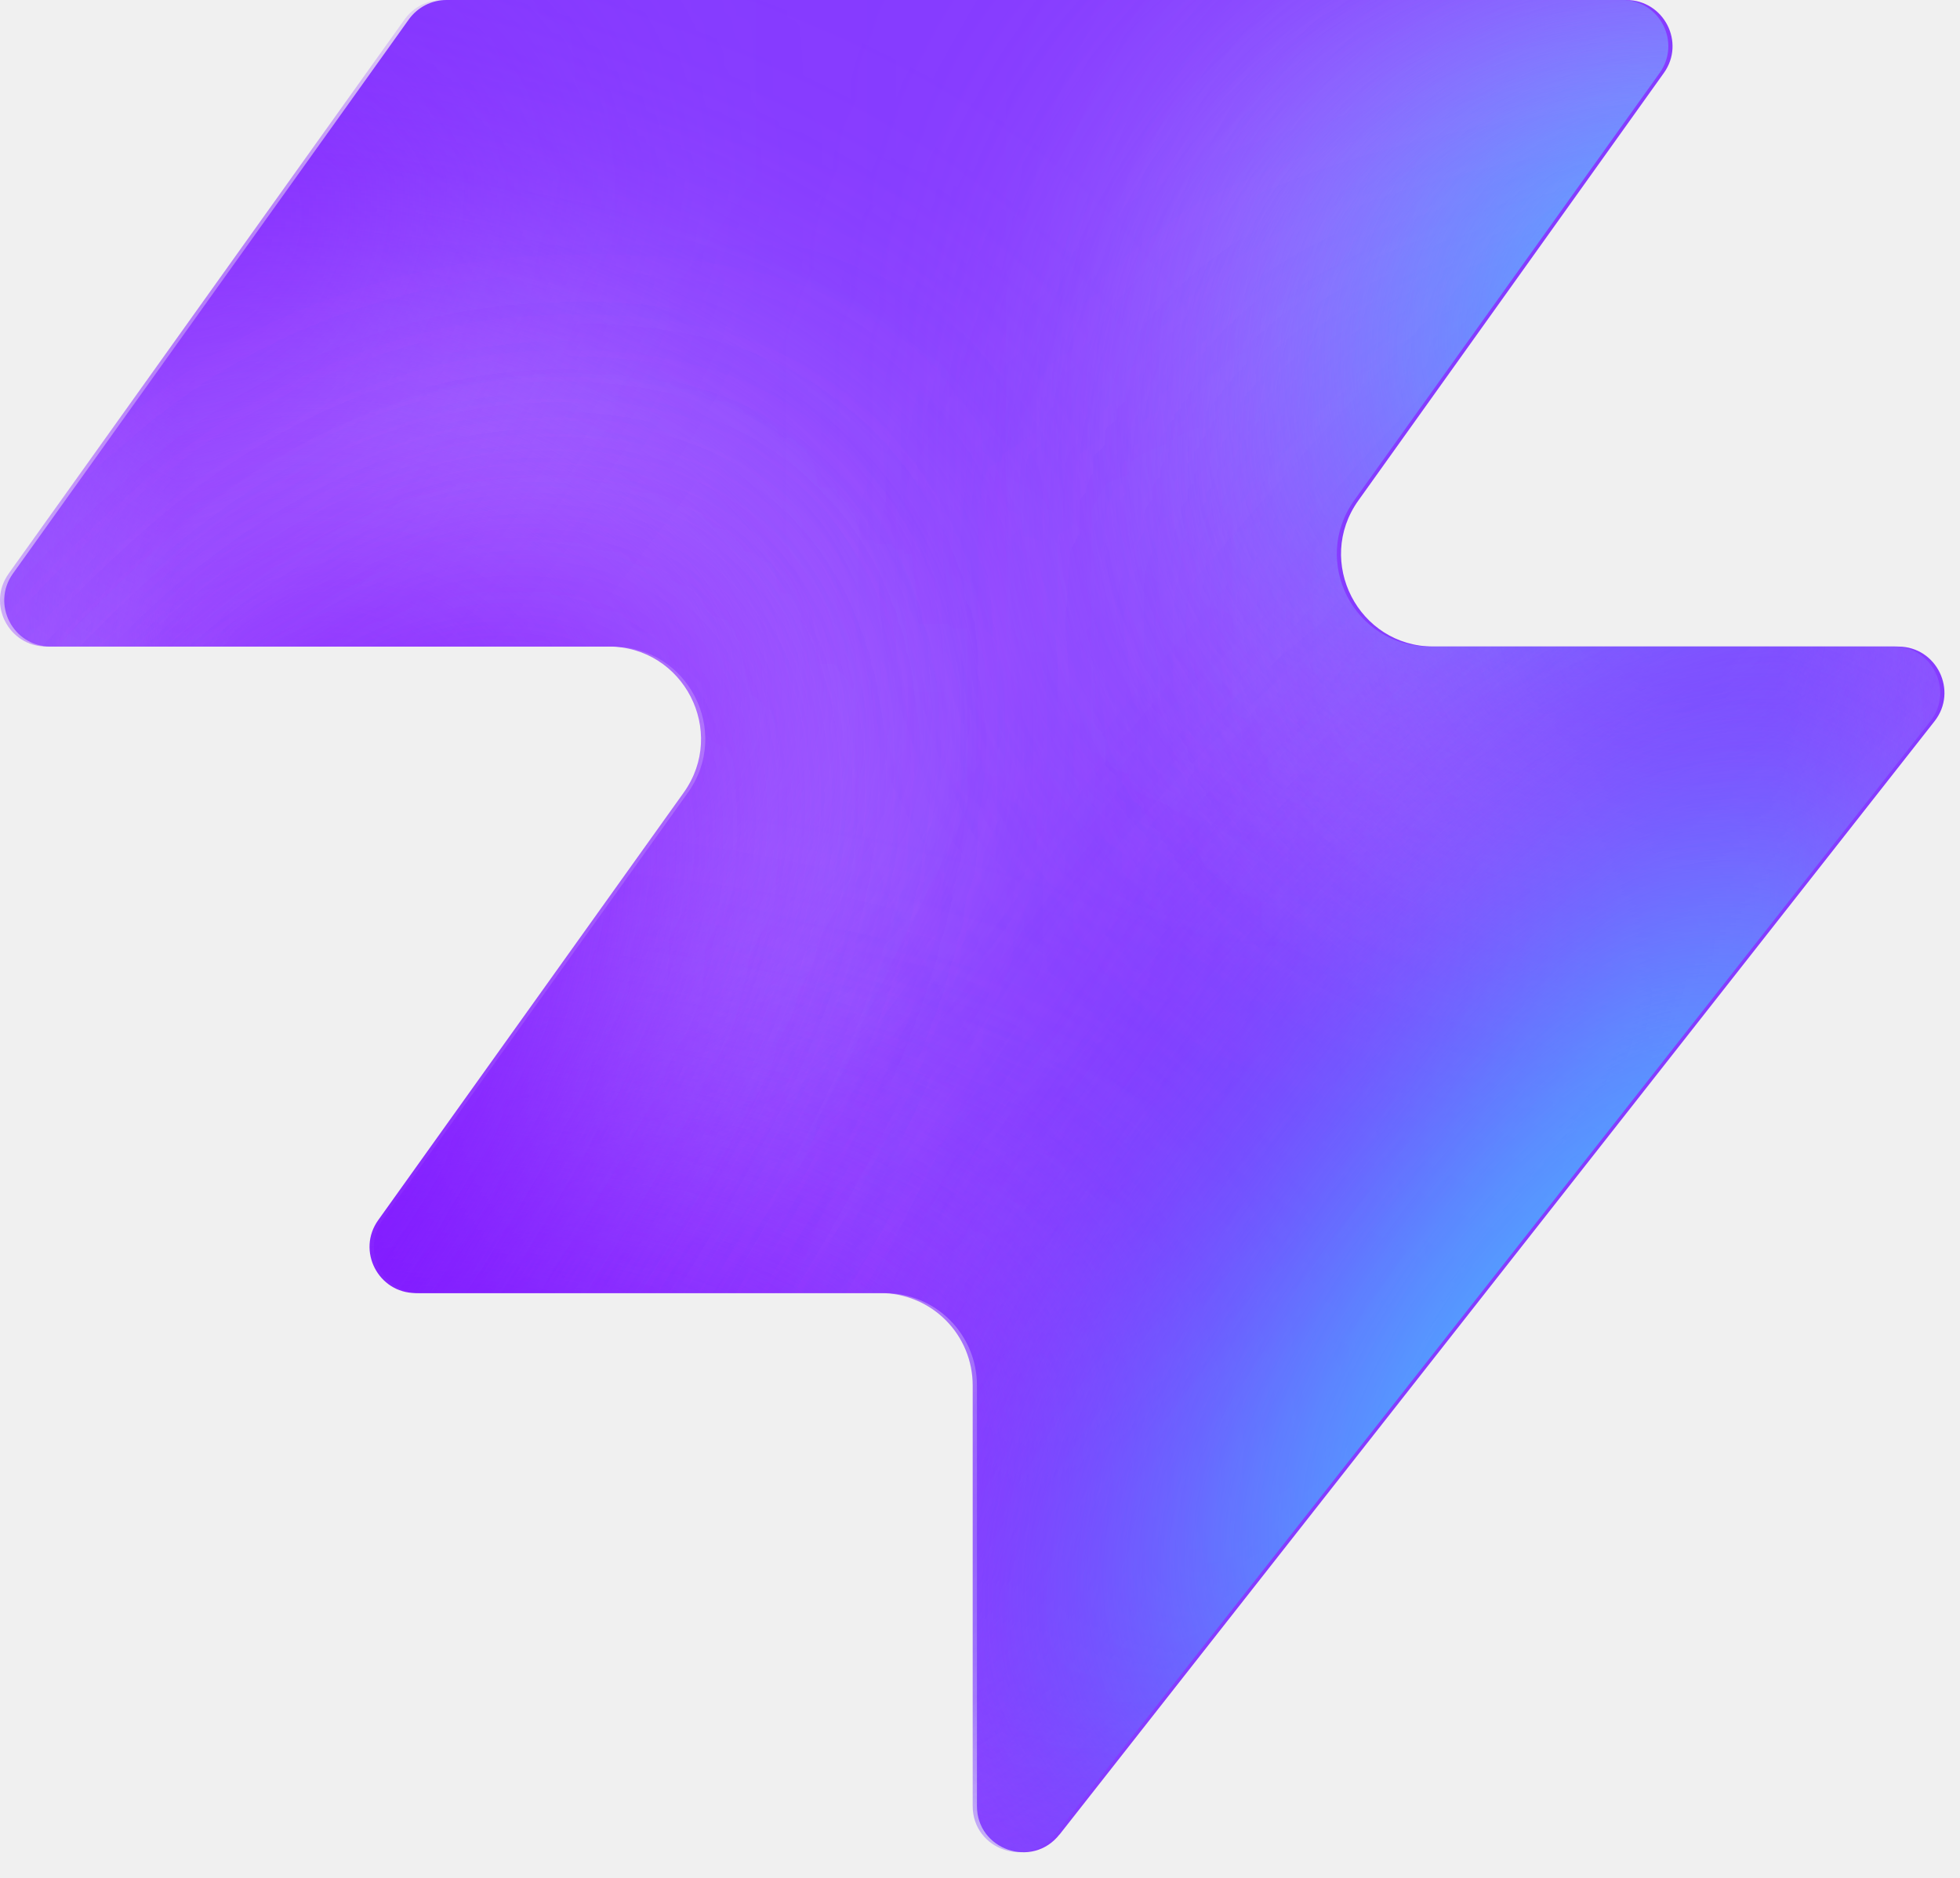
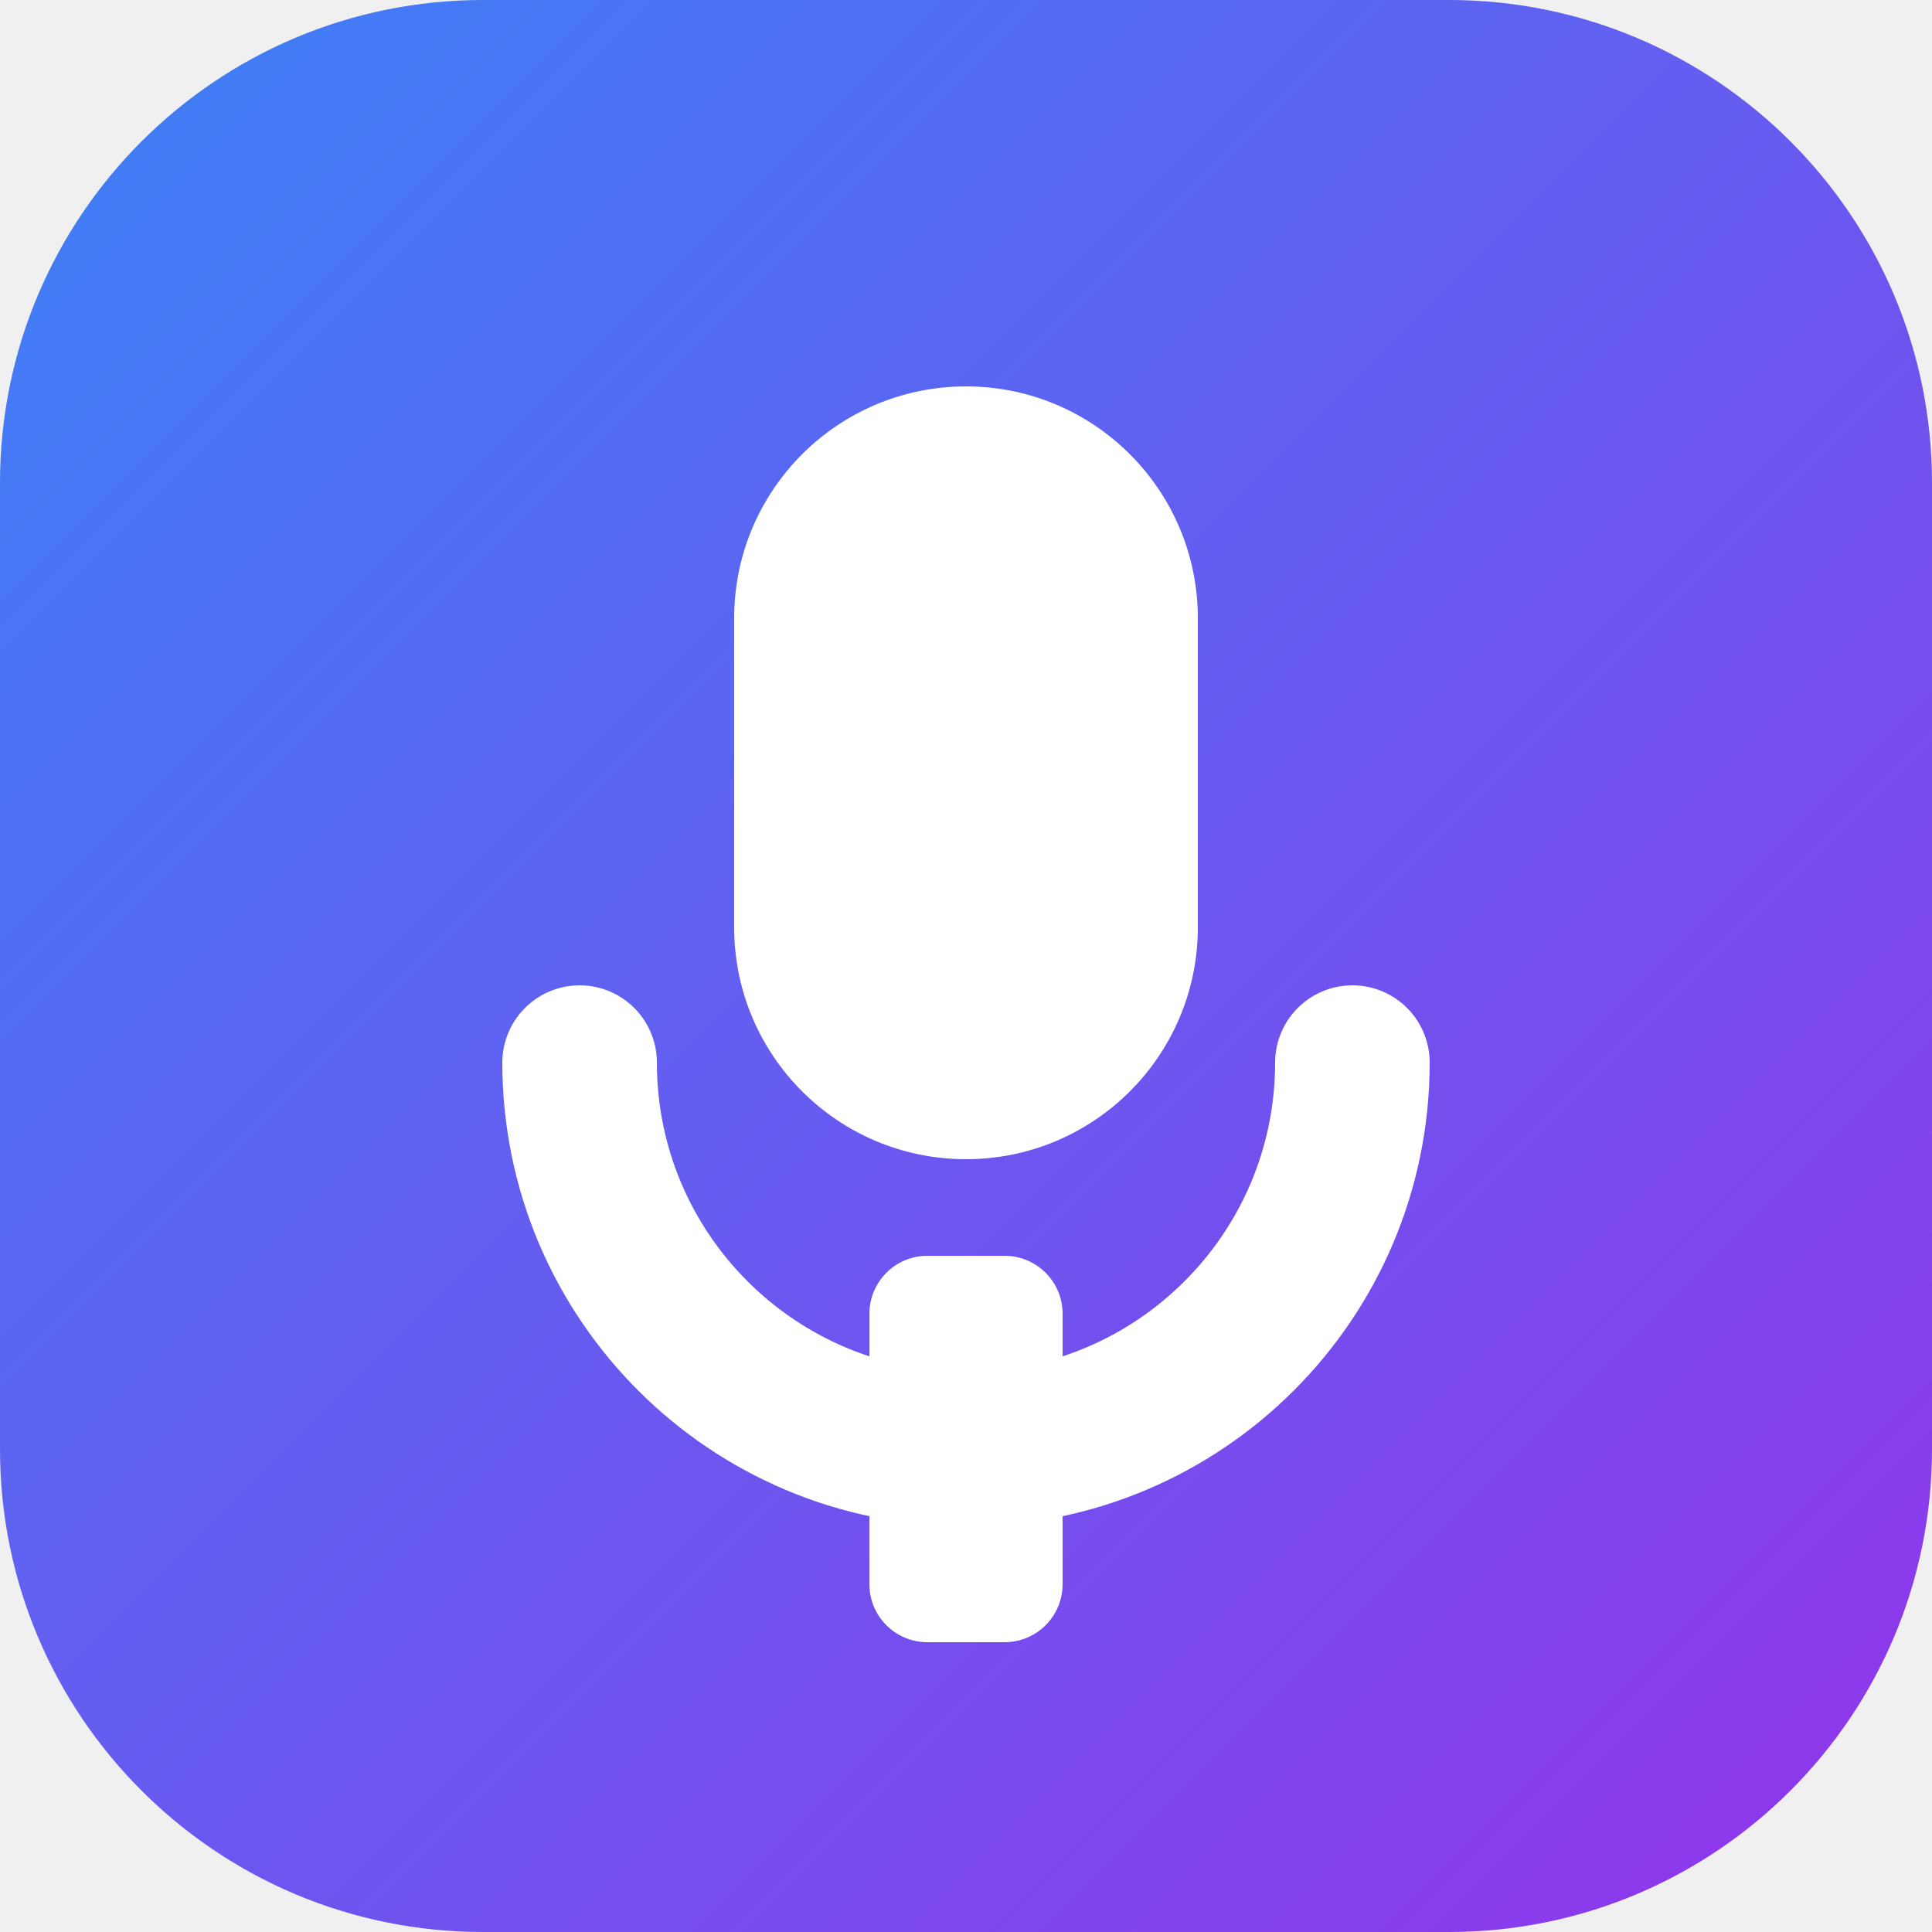
- <svg xmlns="http://www.w3.org/2000/svg" width="48" height="46" fill="none" viewBox="0 0 48 46">
-   <path fill="#863bff" d="M25.946 44.938c-.664.845-2.021.375-2.021-.698V33.937a2.26 2.26 0 0 0-2.262-2.262H10.287c-.92 0-1.456-1.04-.92-1.788l7.48-10.471c1.07-1.497 0-3.578-1.842-3.578H1.237c-.92 0-1.456-1.04-.92-1.788L10.013.474c.214-.297.556-.474.92-.474h28.894c.92 0 1.456 1.04.92 1.788l-7.48 10.471c-1.07 1.498 0 3.579 1.842 3.579h11.377c.943 0 1.473 1.088.89 1.83L25.947 44.94z" style="fill:#863bff;fill:color(display-p3 .525 .23 1);fill-opacity:1" />
-   <mask id="a" width="48" height="46" x="0" y="0" maskUnits="userSpaceOnUse" style="mask-type:alpha">
-     <path fill="#000" d="M25.842 44.938c-.664.844-2.021.375-2.021-.698V33.937a2.26 2.26 0 0 0-2.262-2.262H10.183c-.92 0-1.456-1.04-.92-1.788l7.48-10.471c1.07-1.498 0-3.579-1.842-3.579H1.133c-.92 0-1.456-1.04-.92-1.787L9.91.473c.214-.297.556-.474.92-.474h28.894c.92 0 1.456 1.04.92 1.788l-7.48 10.471c-1.07 1.498 0 3.578 1.842 3.578h11.377c.943 0 1.473 1.088.89 1.832L25.843 44.94z" style="fill:#000;fill-opacity:1" />
-   </mask>
-   <g mask="url(#a)">
-     <g filter="url(#b)">
-       <ellipse cx="5.508" cy="14.704" fill="#ede6ff" rx="5.508" ry="14.704" style="fill:#ede6ff;fill:color(display-p3 .927 .903 1);fill-opacity:1" transform="matrix(.00324 1 1 -.00324 -4.47 31.516)" />
-     </g>
-     <g filter="url(#c)">
-       <ellipse cx="10.399" cy="29.851" fill="#ede6ff" rx="10.399" ry="29.851" style="fill:#ede6ff;fill:color(display-p3 .927 .903 1);fill-opacity:1" transform="matrix(.00324 1 1 -.00324 -39.328 7.883)" />
-     </g>
-     <g filter="url(#d)">
-       <ellipse cx="5.508" cy="30.487" fill="#7e14ff" rx="5.508" ry="30.487" style="fill:#7e14ff;fill:color(display-p3 .492 .077 1);fill-opacity:1" transform="rotate(89.814 -25.913 -14.639)scale(1 -1)" />
-     </g>
-     <g filter="url(#e)">
-       <ellipse cx="5.508" cy="30.599" fill="#7e14ff" rx="5.508" ry="30.599" style="fill:#7e14ff;fill:color(display-p3 .492 .077 1);fill-opacity:1" transform="rotate(89.814 -32.644 -3.334)scale(1 -1)" />
-     </g>
-     <g filter="url(#f)">
-       <ellipse cx="5.508" cy="30.599" fill="#7e14ff" rx="5.508" ry="30.599" style="fill:#7e14ff;fill:color(display-p3 .492 .077 1);fill-opacity:1" transform="matrix(.00324 1 1 -.00324 -34.34 30.47)" />
-     </g>
-     <g filter="url(#g)">
-       <ellipse cx="14.072" cy="22.078" fill="#ede6ff" rx="14.072" ry="22.078" style="fill:#ede6ff;fill:color(display-p3 .927 .903 1);fill-opacity:1" transform="rotate(93.35 24.506 48.493)scale(-1 1)" />
-     </g>
-     <g filter="url(#h)">
-       <ellipse cx="3.47" cy="21.501" fill="#7e14ff" rx="3.47" ry="21.501" style="fill:#7e14ff;fill:color(display-p3 .492 .077 1);fill-opacity:1" transform="rotate(89.009 28.708 47.59)scale(-1 1)" />
-     </g>
-     <g filter="url(#i)">
-       <ellipse cx="3.47" cy="21.501" fill="#7e14ff" rx="3.47" ry="21.501" style="fill:#7e14ff;fill:color(display-p3 .492 .077 1);fill-opacity:1" transform="rotate(89.009 28.708 47.59)scale(-1 1)" />
-     </g>
-     <g filter="url(#j)">
-       <ellipse cx=".387" cy="8.972" fill="#7e14ff" rx="4.407" ry="29.108" style="fill:#7e14ff;fill:color(display-p3 .492 .077 1);fill-opacity:1" transform="rotate(39.51 .387 8.972)" />
-     </g>
-     <g filter="url(#k)">
-       <ellipse cx="47.523" cy="-6.092" fill="#7e14ff" rx="4.407" ry="29.108" style="fill:#7e14ff;fill:color(display-p3 .492 .077 1);fill-opacity:1" transform="rotate(37.892 47.523 -6.092)" />
-     </g>
-     <g filter="url(#l)">
-       <ellipse cx="41.412" cy="6.333" fill="#47bfff" rx="5.971" ry="9.665" style="fill:#47bfff;fill:color(display-p3 .28 .748 1);fill-opacity:1" transform="rotate(37.892 41.412 6.333)" />
-     </g>
-     <g filter="url(#m)">
-       <ellipse cx="-1.879" cy="38.332" fill="#7e14ff" rx="4.407" ry="29.108" style="fill:#7e14ff;fill:color(display-p3 .492 .077 1);fill-opacity:1" transform="rotate(37.892 -1.88 38.332)" />
-     </g>
-     <g filter="url(#n)">
-       <ellipse cx="-1.879" cy="38.332" fill="#7e14ff" rx="4.407" ry="29.108" style="fill:#7e14ff;fill:color(display-p3 .492 .077 1);fill-opacity:1" transform="rotate(37.892 -1.88 38.332)" />
-     </g>
-     <g filter="url(#o)">
-       <ellipse cx="35.651" cy="29.907" fill="#7e14ff" rx="4.407" ry="29.108" style="fill:#7e14ff;fill:color(display-p3 .492 .077 1);fill-opacity:1" transform="rotate(37.892 35.651 29.907)" />
-     </g>
-     <g filter="url(#p)">
-       <ellipse cx="38.418" cy="32.4" fill="#47bfff" rx="5.971" ry="15.297" style="fill:#47bfff;fill:color(display-p3 .28 .748 1);fill-opacity:1" transform="rotate(37.892 38.418 32.4)" />
-     </g>
-   </g>
+ <svg xmlns="http://www.w3.org/2000/svg" viewBox="0 0 100 100">
  <defs>
-     <filter id="b" width="60.045" height="41.654" x="-19.77" y="16.149" color-interpolation-filters="sRGB" filterUnits="userSpaceOnUse">
-       <feFlood flood-opacity="0" result="BackgroundImageFix" />
-       <feBlend in="SourceGraphic" in2="BackgroundImageFix" result="shape" />
-       <feGaussianBlur result="effect1_foregroundBlur_2002_17158" stdDeviation="7.659" />
-     </filter>
-     <filter id="c" width="90.34" height="51.437" x="-54.613" y="-7.533" color-interpolation-filters="sRGB" filterUnits="userSpaceOnUse">
-       <feFlood flood-opacity="0" result="BackgroundImageFix" />
-       <feBlend in="SourceGraphic" in2="BackgroundImageFix" result="shape" />
-       <feGaussianBlur result="effect1_foregroundBlur_2002_17158" stdDeviation="7.659" />
-     </filter>
-     <filter id="d" width="79.355" height="29.4" x="-49.64" y="2.03" color-interpolation-filters="sRGB" filterUnits="userSpaceOnUse">
-       <feFlood flood-opacity="0" result="BackgroundImageFix" />
-       <feBlend in="SourceGraphic" in2="BackgroundImageFix" result="shape" />
-       <feGaussianBlur result="effect1_foregroundBlur_2002_17158" stdDeviation="4.596" />
-     </filter>
-     <filter id="e" width="79.579" height="29.4" x="-45.045" y="20.029" color-interpolation-filters="sRGB" filterUnits="userSpaceOnUse">
-       <feFlood flood-opacity="0" result="BackgroundImageFix" />
-       <feBlend in="SourceGraphic" in2="BackgroundImageFix" result="shape" />
-       <feGaussianBlur result="effect1_foregroundBlur_2002_17158" stdDeviation="4.596" />
-     </filter>
-     <filter id="f" width="79.579" height="29.4" x="-43.513" y="21.178" color-interpolation-filters="sRGB" filterUnits="userSpaceOnUse">
-       <feFlood flood-opacity="0" result="BackgroundImageFix" />
-       <feBlend in="SourceGraphic" in2="BackgroundImageFix" result="shape" />
-       <feGaussianBlur result="effect1_foregroundBlur_2002_17158" stdDeviation="4.596" />
-     </filter>
-     <filter id="g" width="74.749" height="58.852" x="15.756" y="-17.901" color-interpolation-filters="sRGB" filterUnits="userSpaceOnUse">
-       <feFlood flood-opacity="0" result="BackgroundImageFix" />
-       <feBlend in="SourceGraphic" in2="BackgroundImageFix" result="shape" />
-       <feGaussianBlur result="effect1_foregroundBlur_2002_17158" stdDeviation="7.659" />
-     </filter>
-     <filter id="h" width="61.377" height="25.362" x="23.548" y="2.284" color-interpolation-filters="sRGB" filterUnits="userSpaceOnUse">
-       <feFlood flood-opacity="0" result="BackgroundImageFix" />
-       <feBlend in="SourceGraphic" in2="BackgroundImageFix" result="shape" />
-       <feGaussianBlur result="effect1_foregroundBlur_2002_17158" stdDeviation="4.596" />
-     </filter>
-     <filter id="i" width="61.377" height="25.362" x="23.548" y="2.284" color-interpolation-filters="sRGB" filterUnits="userSpaceOnUse">
-       <feFlood flood-opacity="0" result="BackgroundImageFix" />
-       <feBlend in="SourceGraphic" in2="BackgroundImageFix" result="shape" />
-       <feGaussianBlur result="effect1_foregroundBlur_2002_17158" stdDeviation="4.596" />
-     </filter>
-     <filter id="j" width="56.045" height="63.649" x="-27.636" y="-22.853" color-interpolation-filters="sRGB" filterUnits="userSpaceOnUse">
-       <feFlood flood-opacity="0" result="BackgroundImageFix" />
-       <feBlend in="SourceGraphic" in2="BackgroundImageFix" result="shape" />
-       <feGaussianBlur result="effect1_foregroundBlur_2002_17158" stdDeviation="4.596" />
-     </filter>
-     <filter id="k" width="54.814" height="64.646" x="20.116" y="-38.415" color-interpolation-filters="sRGB" filterUnits="userSpaceOnUse">
-       <feFlood flood-opacity="0" result="BackgroundImageFix" />
-       <feBlend in="SourceGraphic" in2="BackgroundImageFix" result="shape" />
-       <feGaussianBlur result="effect1_foregroundBlur_2002_17158" stdDeviation="4.596" />
-     </filter>
-     <filter id="l" width="33.541" height="35.313" x="24.641" y="-11.323" color-interpolation-filters="sRGB" filterUnits="userSpaceOnUse">
-       <feFlood flood-opacity="0" result="BackgroundImageFix" />
-       <feBlend in="SourceGraphic" in2="BackgroundImageFix" result="shape" />
-       <feGaussianBlur result="effect1_foregroundBlur_2002_17158" stdDeviation="4.596" />
-     </filter>
-     <filter id="m" width="54.814" height="64.646" x="-29.286" y="6.009" color-interpolation-filters="sRGB" filterUnits="userSpaceOnUse">
-       <feFlood flood-opacity="0" result="BackgroundImageFix" />
-       <feBlend in="SourceGraphic" in2="BackgroundImageFix" result="shape" />
-       <feGaussianBlur result="effect1_foregroundBlur_2002_17158" stdDeviation="4.596" />
-     </filter>
-     <filter id="n" width="54.814" height="64.646" x="-29.286" y="6.009" color-interpolation-filters="sRGB" filterUnits="userSpaceOnUse">
-       <feFlood flood-opacity="0" result="BackgroundImageFix" />
-       <feBlend in="SourceGraphic" in2="BackgroundImageFix" result="shape" />
-       <feGaussianBlur result="effect1_foregroundBlur_2002_17158" stdDeviation="4.596" />
-     </filter>
-     <filter id="o" width="54.814" height="64.646" x="8.244" y="-2.416" color-interpolation-filters="sRGB" filterUnits="userSpaceOnUse">
-       <feFlood flood-opacity="0" result="BackgroundImageFix" />
-       <feBlend in="SourceGraphic" in2="BackgroundImageFix" result="shape" />
-       <feGaussianBlur result="effect1_foregroundBlur_2002_17158" stdDeviation="4.596" />
-     </filter>
-     <filter id="p" width="39.409" height="43.623" x="18.713" y="10.588" color-interpolation-filters="sRGB" filterUnits="userSpaceOnUse">
-       <feFlood flood-opacity="0" result="BackgroundImageFix" />
-       <feBlend in="SourceGraphic" in2="BackgroundImageFix" result="shape" />
-       <feGaussianBlur result="effect1_foregroundBlur_2002_17158" stdDeviation="4.596" />
-     </filter>
+     <linearGradient id="grad" x1="0%" y1="0%" x2="100%" y2="100%">
+       <stop offset="0%" style="stop-color:#3B82F6;stop-opacity:1" />
+       <stop offset="100%" style="stop-color:#9333EA;stop-opacity:1" />
+     </linearGradient>
  </defs>
+   <rect width="100" height="100" rx="25" fill="url(#grad)" />
+   <rect x="45" y="65" width="10" height="20" rx="3" fill="#ffffff" />
+   <path d="M 30 55 A 20 20 0 0 0 70 55" fill="none" stroke="#ffffff" stroke-width="8" stroke-linecap="round" />
+   <rect x="38" y="20" width="24" height="40" rx="12" fill="#ffffff" />
</svg>
